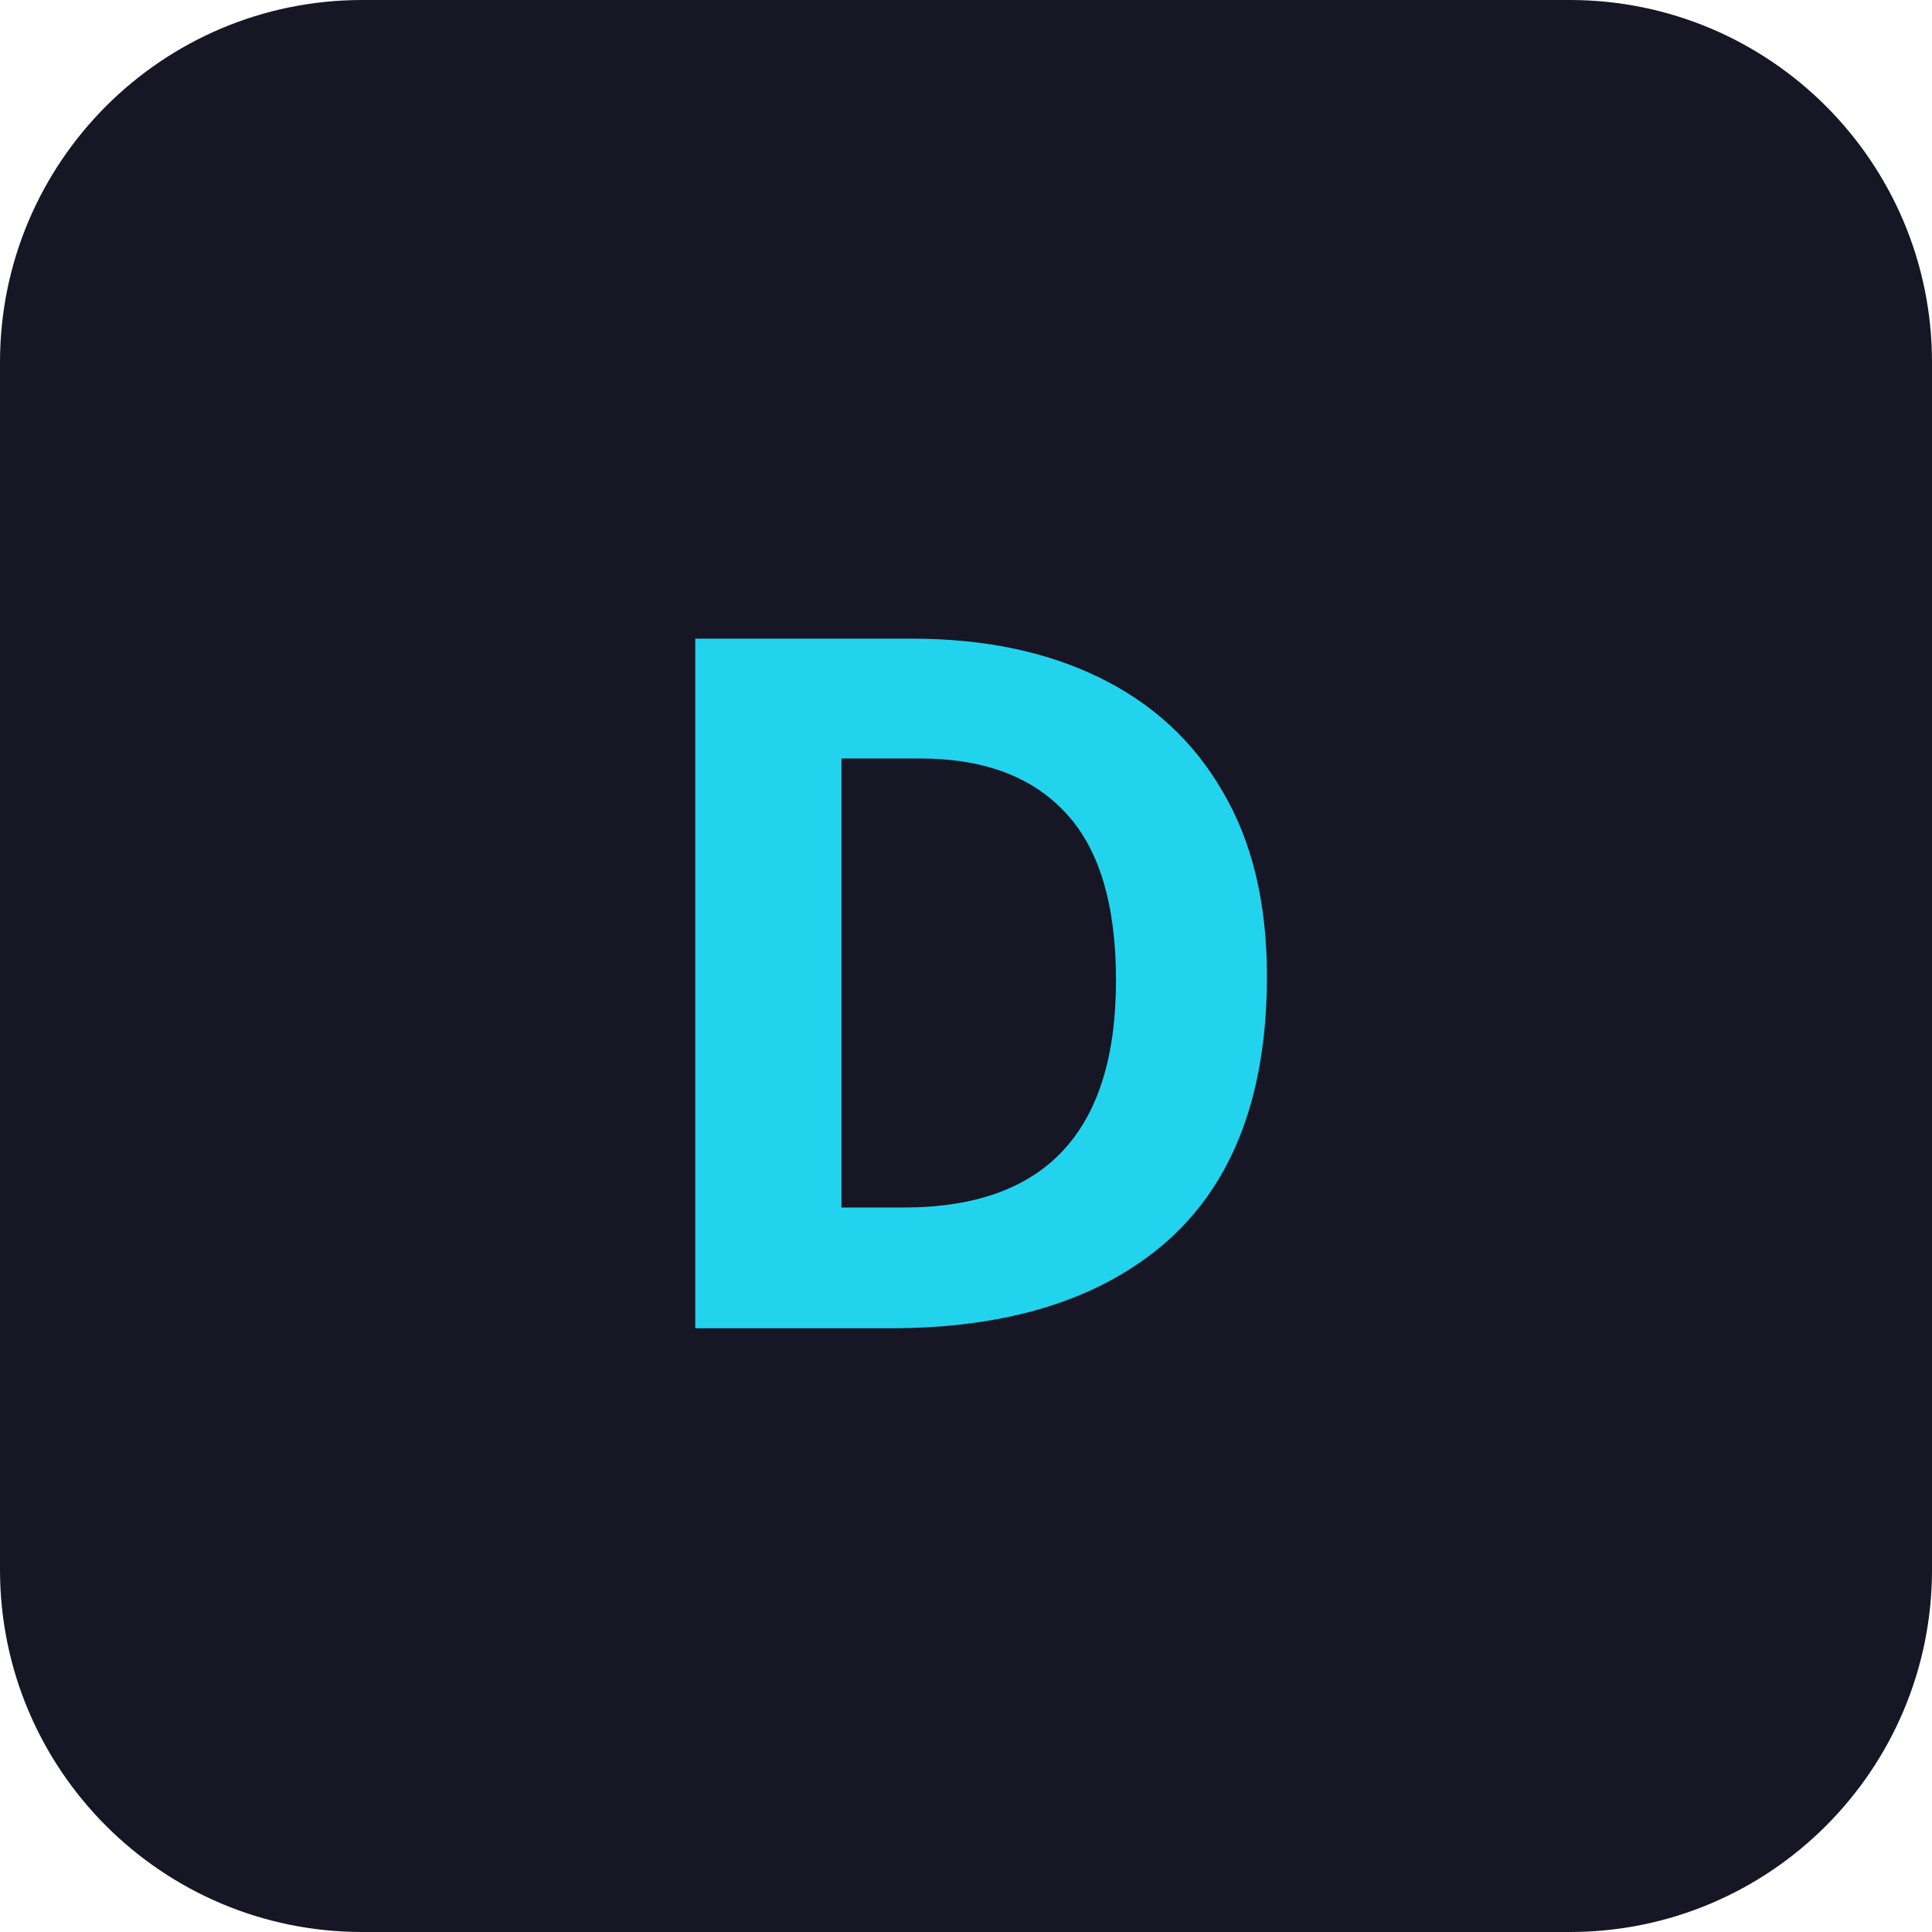
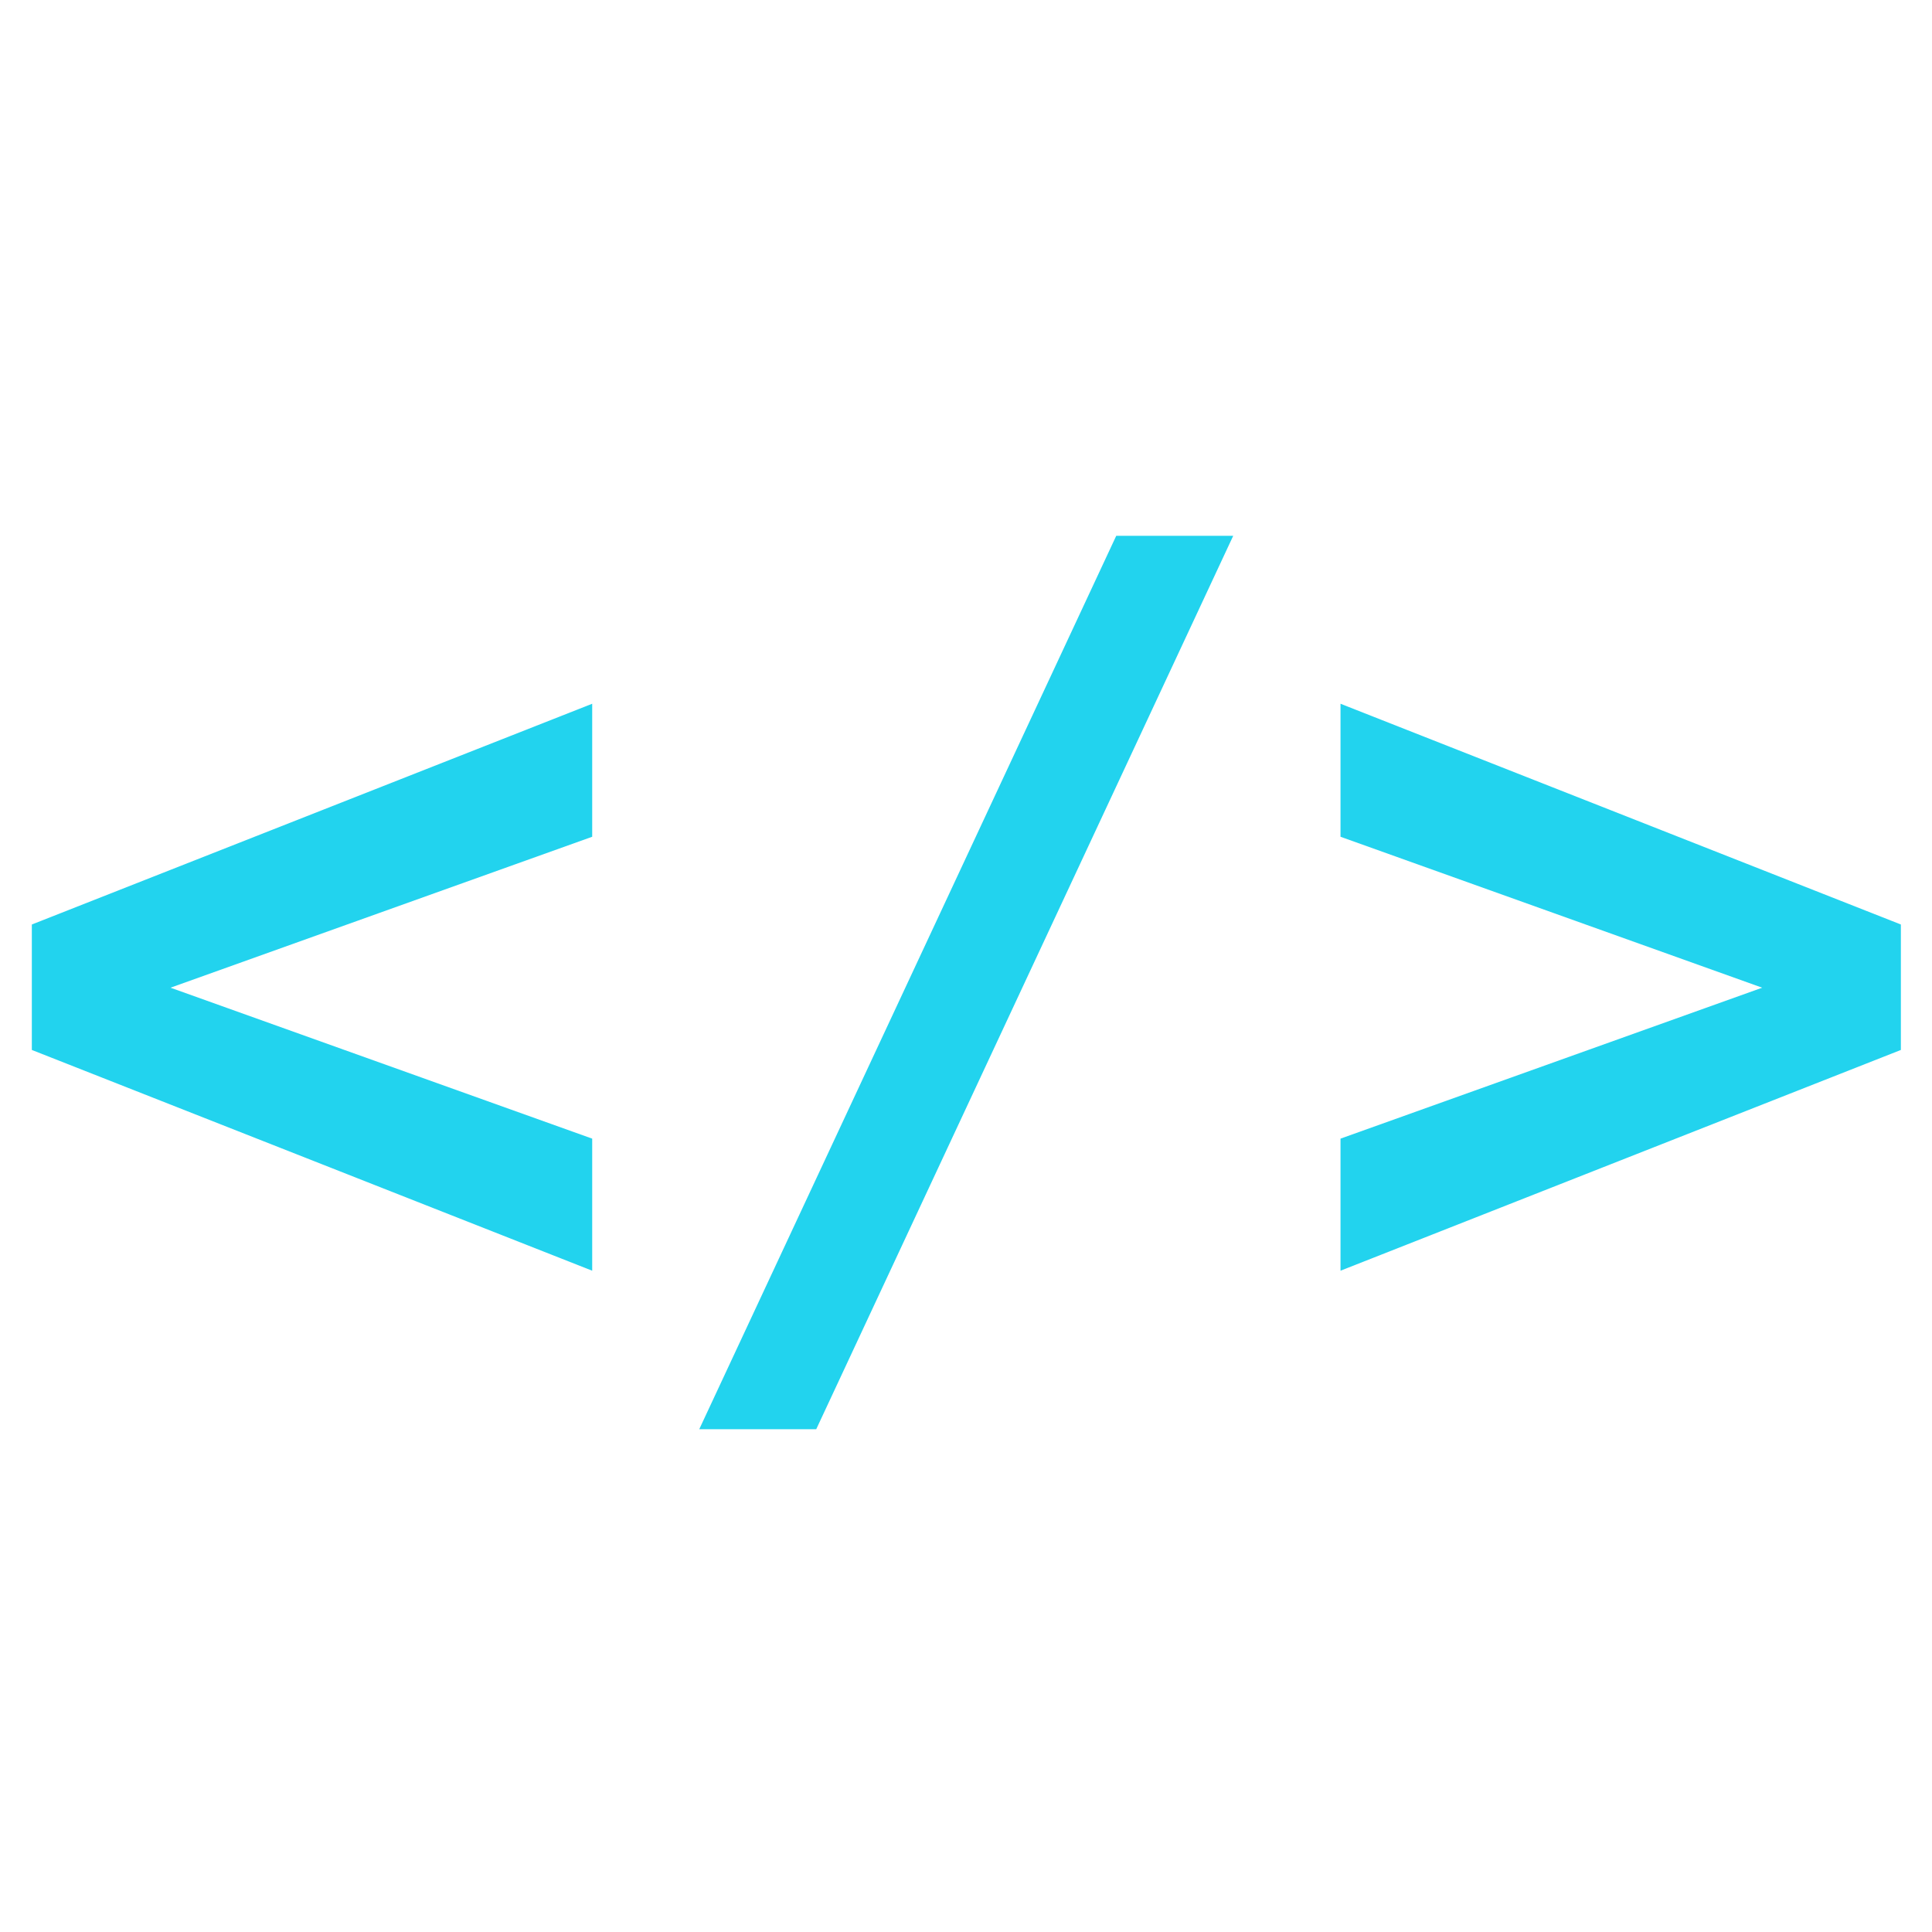
- <svg xmlns="http://www.w3.org/2000/svg" viewBox="0 0 32 32" fill="none">
-   <rect width="32" height="32" rx="6" fill="#161625" />
-   <text x="16" y="22" text-anchor="middle" font-family="system-ui, sans-serif" font-size="16" font-weight="700" fill="#22d3ee">D</text>
+ <svg xmlns="http://www.w3.org/2000/svg" viewBox="0 0 32 32">
+   <text x="16" y="22" text-anchor="middle" font-family="ui-monospace, monospace" font-size="18" font-weight="700" fill="#22d3ee">&lt;/&gt;</text>
</svg>
